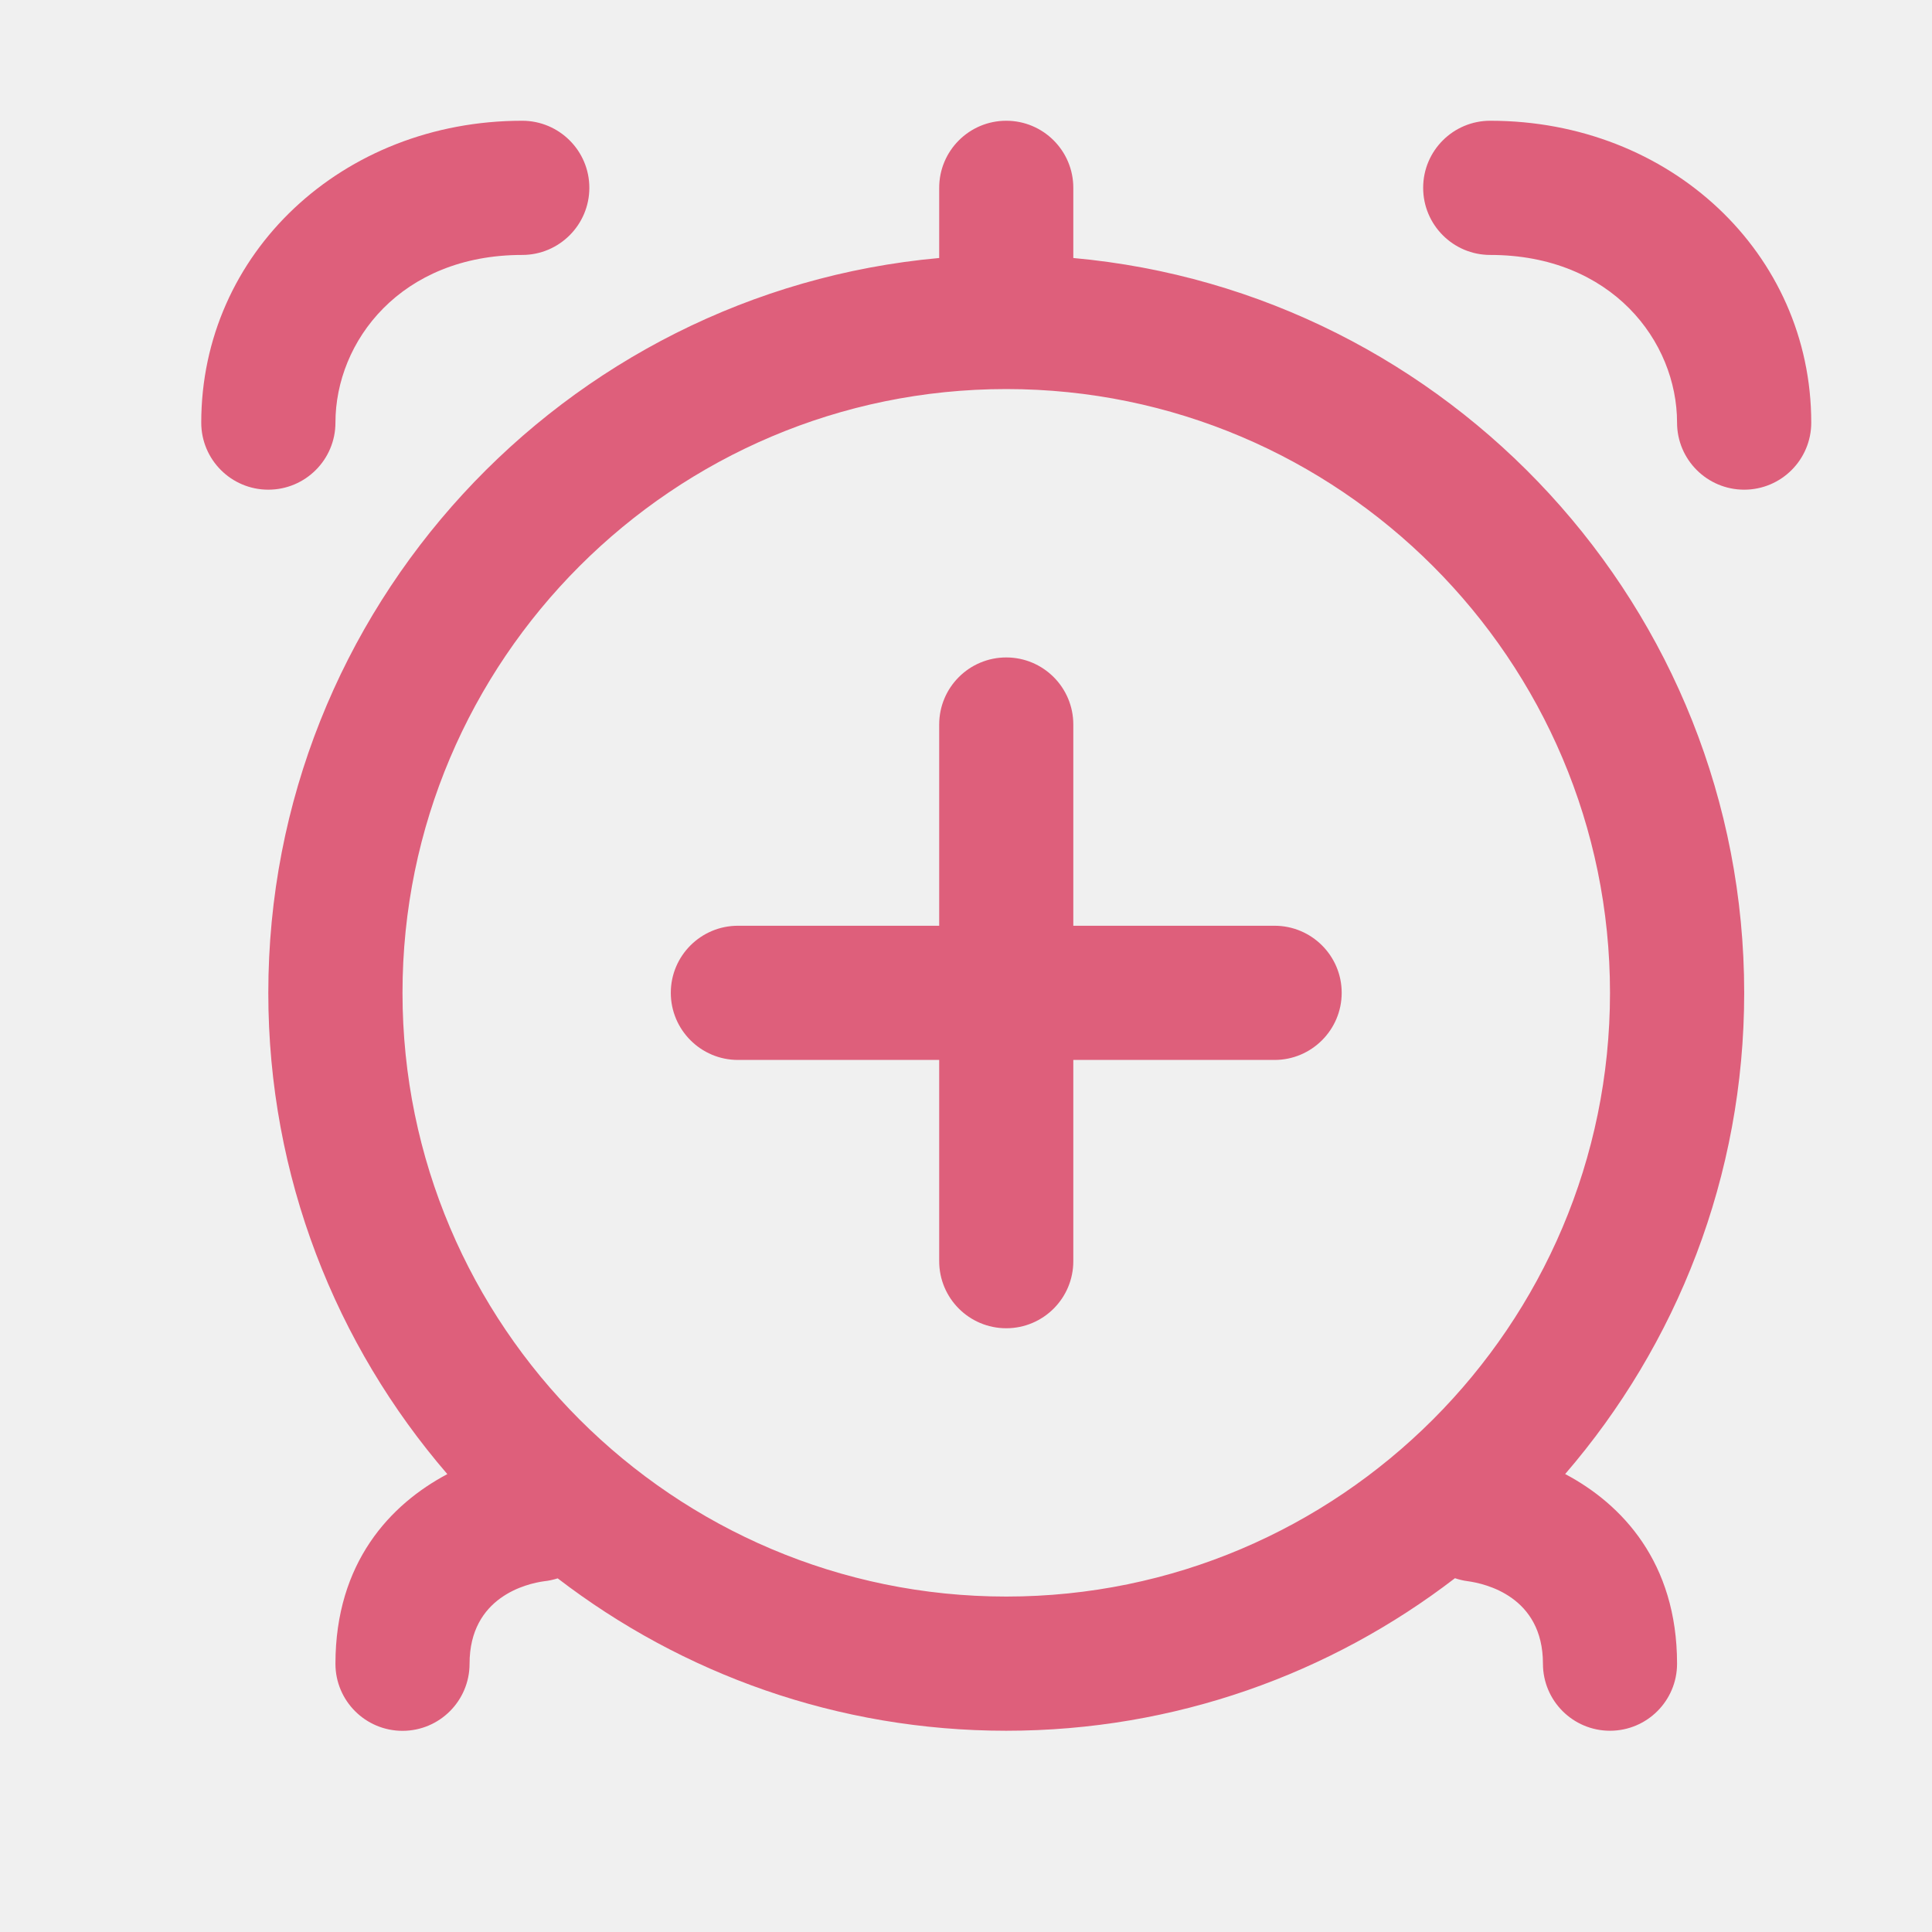
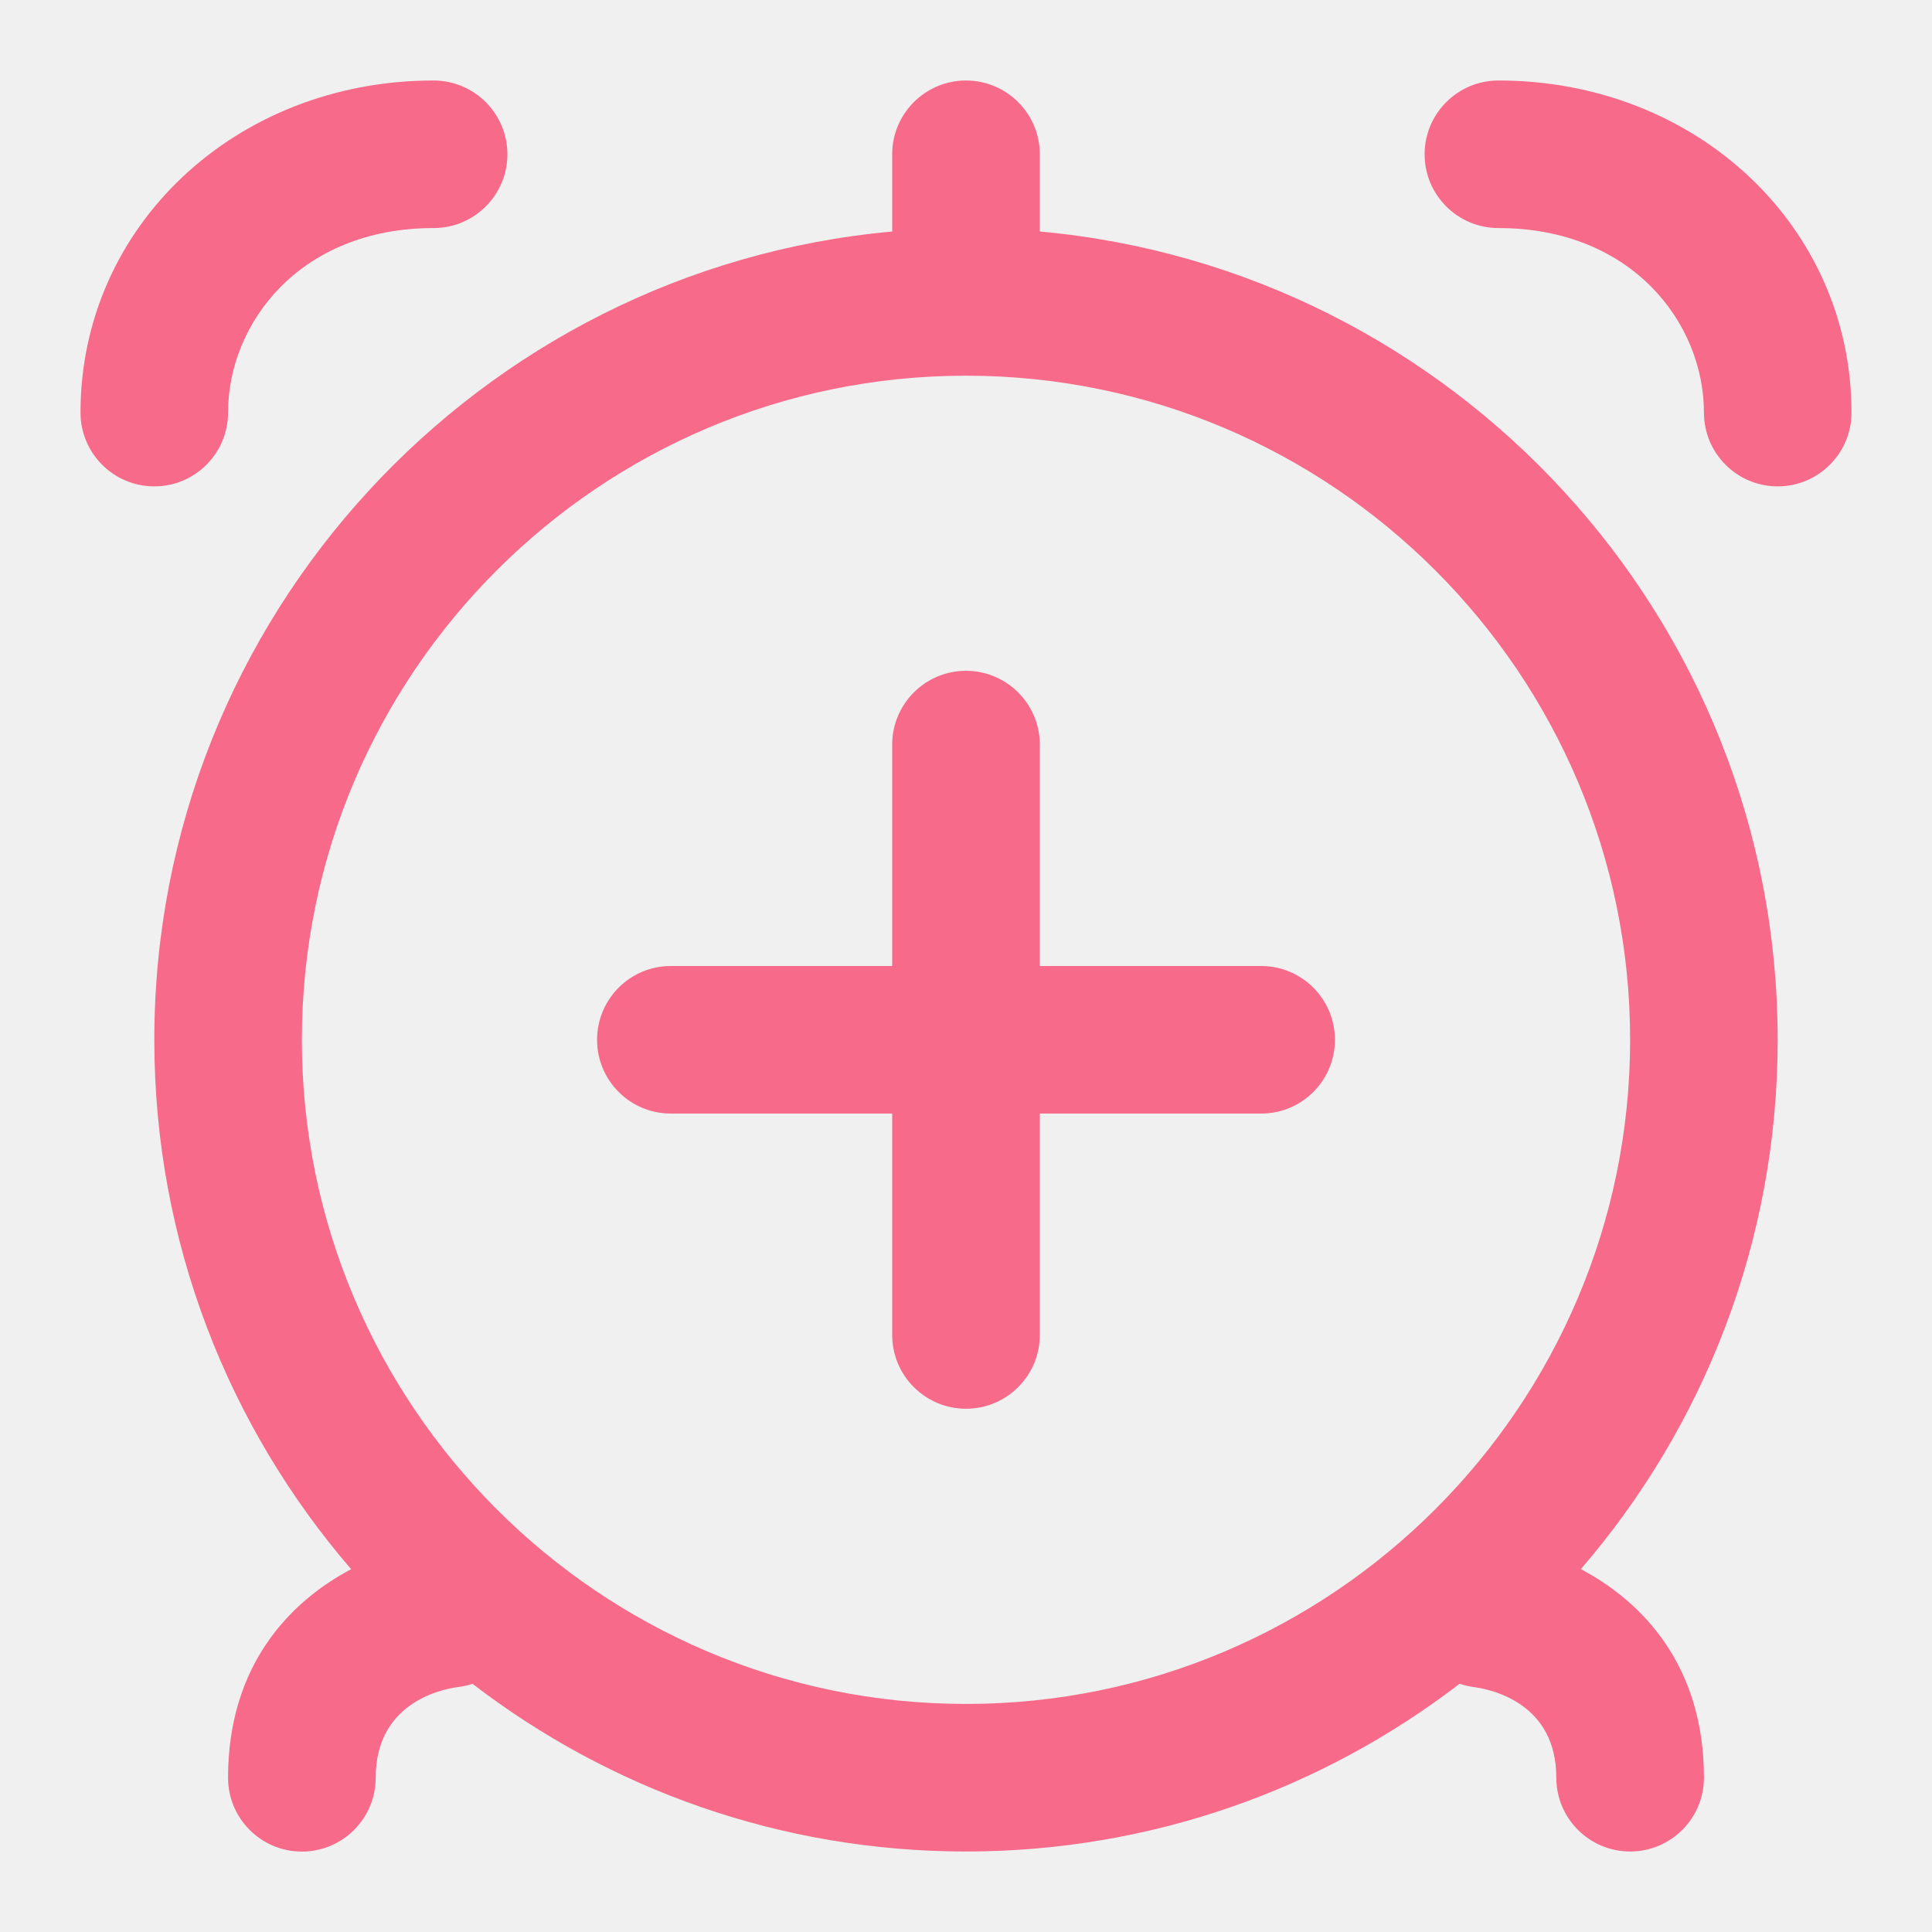
<svg xmlns="http://www.w3.org/2000/svg" width="24" height="24" viewBox="0 0 24 24" fill="none">
  <g clip-path="url(#clip0_31_11)">
-     <path d="M16.667 12.333C16.667 12.793 16.293 13.167 15.833 13.167H13.333V15.667C13.333 16.127 12.96 16.5 12.5 16.5C12.04 16.5 11.667 16.127 11.667 15.667V13.167H9.167C8.707 13.167 8.333 12.793 8.333 12.333C8.333 11.873 8.707 11.5 9.167 11.5H11.667V9C11.667 8.54 12.04 8.167 12.5 8.167C12.96 8.167 13.333 8.54 13.333 9V11.5H15.833C16.293 11.5 16.667 11.873 16.667 12.333ZM21.667 12.333C21.667 14.615 20.828 16.705 19.443 18.311C20.148 18.684 20.833 19.408 20.833 20.667C20.833 21.127 20.46 21.5 20 21.5C19.54 21.5 19.167 21.127 19.167 20.667C19.167 19.833 18.452 19.672 18.232 19.642C18.177 19.635 18.124 19.622 18.074 19.605C16.528 20.793 14.595 21.5 12.5 21.5C10.405 21.5 8.473 20.793 6.928 19.607C6.873 19.624 6.817 19.637 6.758 19.643C6.548 19.672 5.833 19.834 5.833 20.668C5.833 21.128 5.46 21.501 5 21.501C4.54 21.501 4.167 21.128 4.167 20.668C4.167 19.409 4.851 18.686 5.557 18.312C4.172 16.706 3.333 14.616 3.333 12.334C3.333 7.56 7.001 3.627 11.667 3.205V2.333C11.667 1.873 12.04 1.5 12.5 1.5C12.96 1.5 13.333 1.873 13.333 2.333V3.205C17.999 3.627 21.667 7.56 21.667 12.333ZM12.5 19.833C16.635 19.833 20 16.468 20 12.333C20 8.198 16.635 4.833 12.5 4.833C8.365 4.833 5 8.198 5 12.333C5 16.468 8.365 19.833 12.5 19.833ZM18.512 1.5C18.052 1.5 17.679 1.873 17.679 2.333C17.679 2.793 18.052 3.167 18.512 3.167C20.02 3.167 20.833 4.24 20.833 5.25C20.833 5.71 21.207 6.083 21.667 6.083C22.127 6.083 22.5 5.71 22.5 5.25C22.5 3.147 20.748 1.5 18.512 1.5ZM4.167 5.25C4.167 4.24 4.98 3.167 6.487 3.167C6.947 3.167 7.321 2.793 7.321 2.333C7.321 1.873 6.947 1.5 6.487 1.5C4.252 1.5 2.5 3.147 2.5 5.25C2.5 5.71 2.873 6.083 3.333 6.083C3.793 6.083 4.167 5.71 4.167 5.25Z" fill="#DE5F7B" />
+     <path d="M16.583 12.917C16.583 13.423 16.173 13.833 15.667 13.833H12.917V16.583C12.917 17.089 12.506 17.5 12 17.5C11.494 17.5 11.083 17.089 11.083 16.583V13.833H8.333C7.827 13.833 7.417 13.423 7.417 12.917C7.417 12.411 7.827 12 8.333 12H11.083V9.25C11.083 8.744 11.494 8.333 12 8.333C12.506 8.333 12.917 8.744 12.917 9.25V12H15.667C16.173 12 16.583 12.411 16.583 12.917ZM22.083 12.917C22.083 15.427 21.161 17.726 19.638 19.492C20.413 19.903 21.167 20.699 21.167 22.083C21.167 22.589 20.756 23 20.25 23C19.744 23 19.333 22.589 19.333 22.083C19.333 21.167 18.547 20.989 18.305 20.957C18.245 20.948 18.187 20.935 18.132 20.916C16.431 22.222 14.305 23 12 23C9.695 23 7.57 22.223 5.87 20.917C5.811 20.937 5.749 20.95 5.684 20.958C5.453 20.99 4.667 21.168 4.667 22.084C4.667 22.59 4.256 23.001 3.75 23.001C3.244 23.001 2.833 22.59 2.833 22.084C2.833 20.7 3.586 19.904 4.362 19.493C2.839 17.726 1.917 15.427 1.917 12.918C1.917 7.666 5.951 3.34 11.083 2.876V1.917C11.083 1.411 11.494 1 12 1C12.506 1 12.917 1.411 12.917 1.917V2.876C18.049 3.34 22.083 7.666 22.083 12.917ZM12 21.167C16.549 21.167 20.25 17.465 20.25 12.917C20.25 8.368 16.549 4.667 12 4.667C7.452 4.667 3.75 8.368 3.75 12.917C3.75 17.465 7.452 21.167 12 21.167ZM18.614 1C18.108 1 17.697 1.411 17.697 1.917C17.697 2.423 18.108 2.833 18.614 2.833C20.272 2.833 21.167 4.014 21.167 5.125C21.167 5.631 21.577 6.042 22.083 6.042C22.589 6.042 23 5.631 23 5.125C23 2.812 21.073 1 18.614 1ZM2.833 5.125C2.833 4.014 3.728 2.833 5.386 2.833C5.892 2.833 6.303 2.423 6.303 1.917C6.303 1.411 5.892 1 5.386 1C2.927 1 1 2.812 1 5.125C1 5.631 1.411 6.042 1.917 6.042C2.423 6.042 2.833 5.631 2.833 5.125Z" fill="#F76A89" />
  </g>
  <defs>
    <clipPath id="clip0_31_11">
-       <rect width="20" height="20" fill="white" transform="translate(2.5 1.5)" />
+       <rect width="22" height="22" fill="white" transform="translate(1 1)" />
    </clipPath>
  </defs>
</svg>
